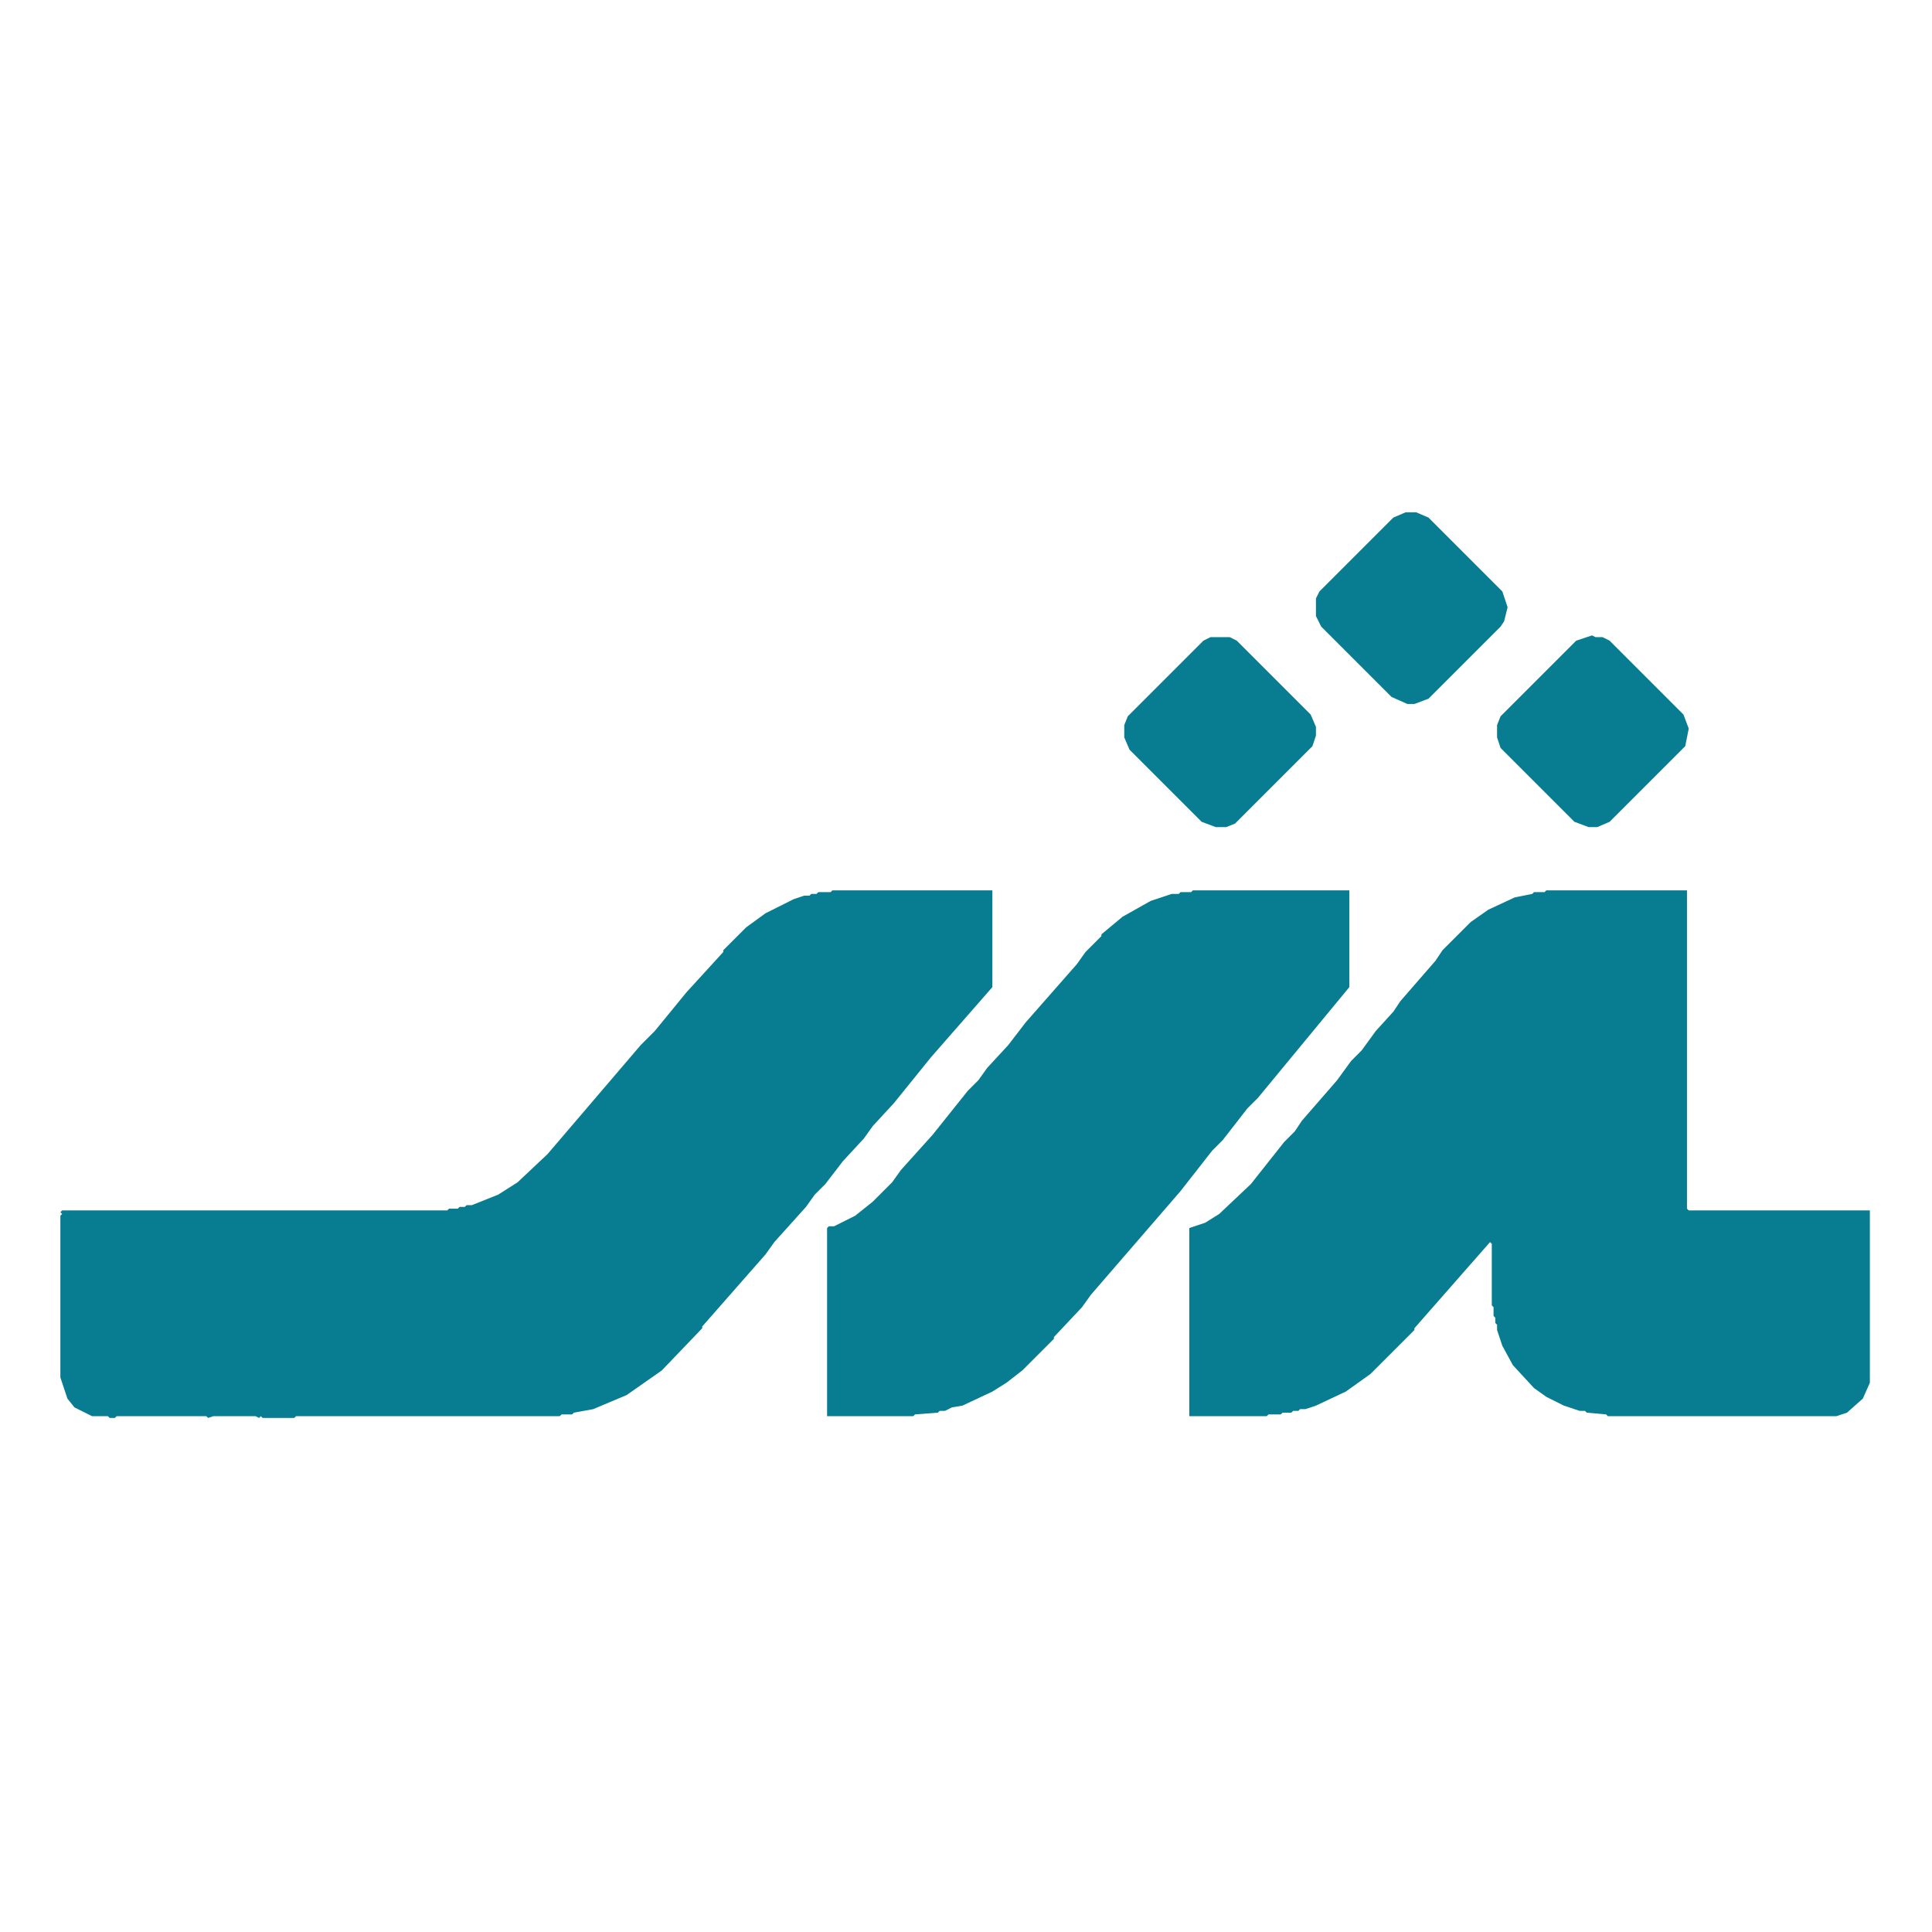
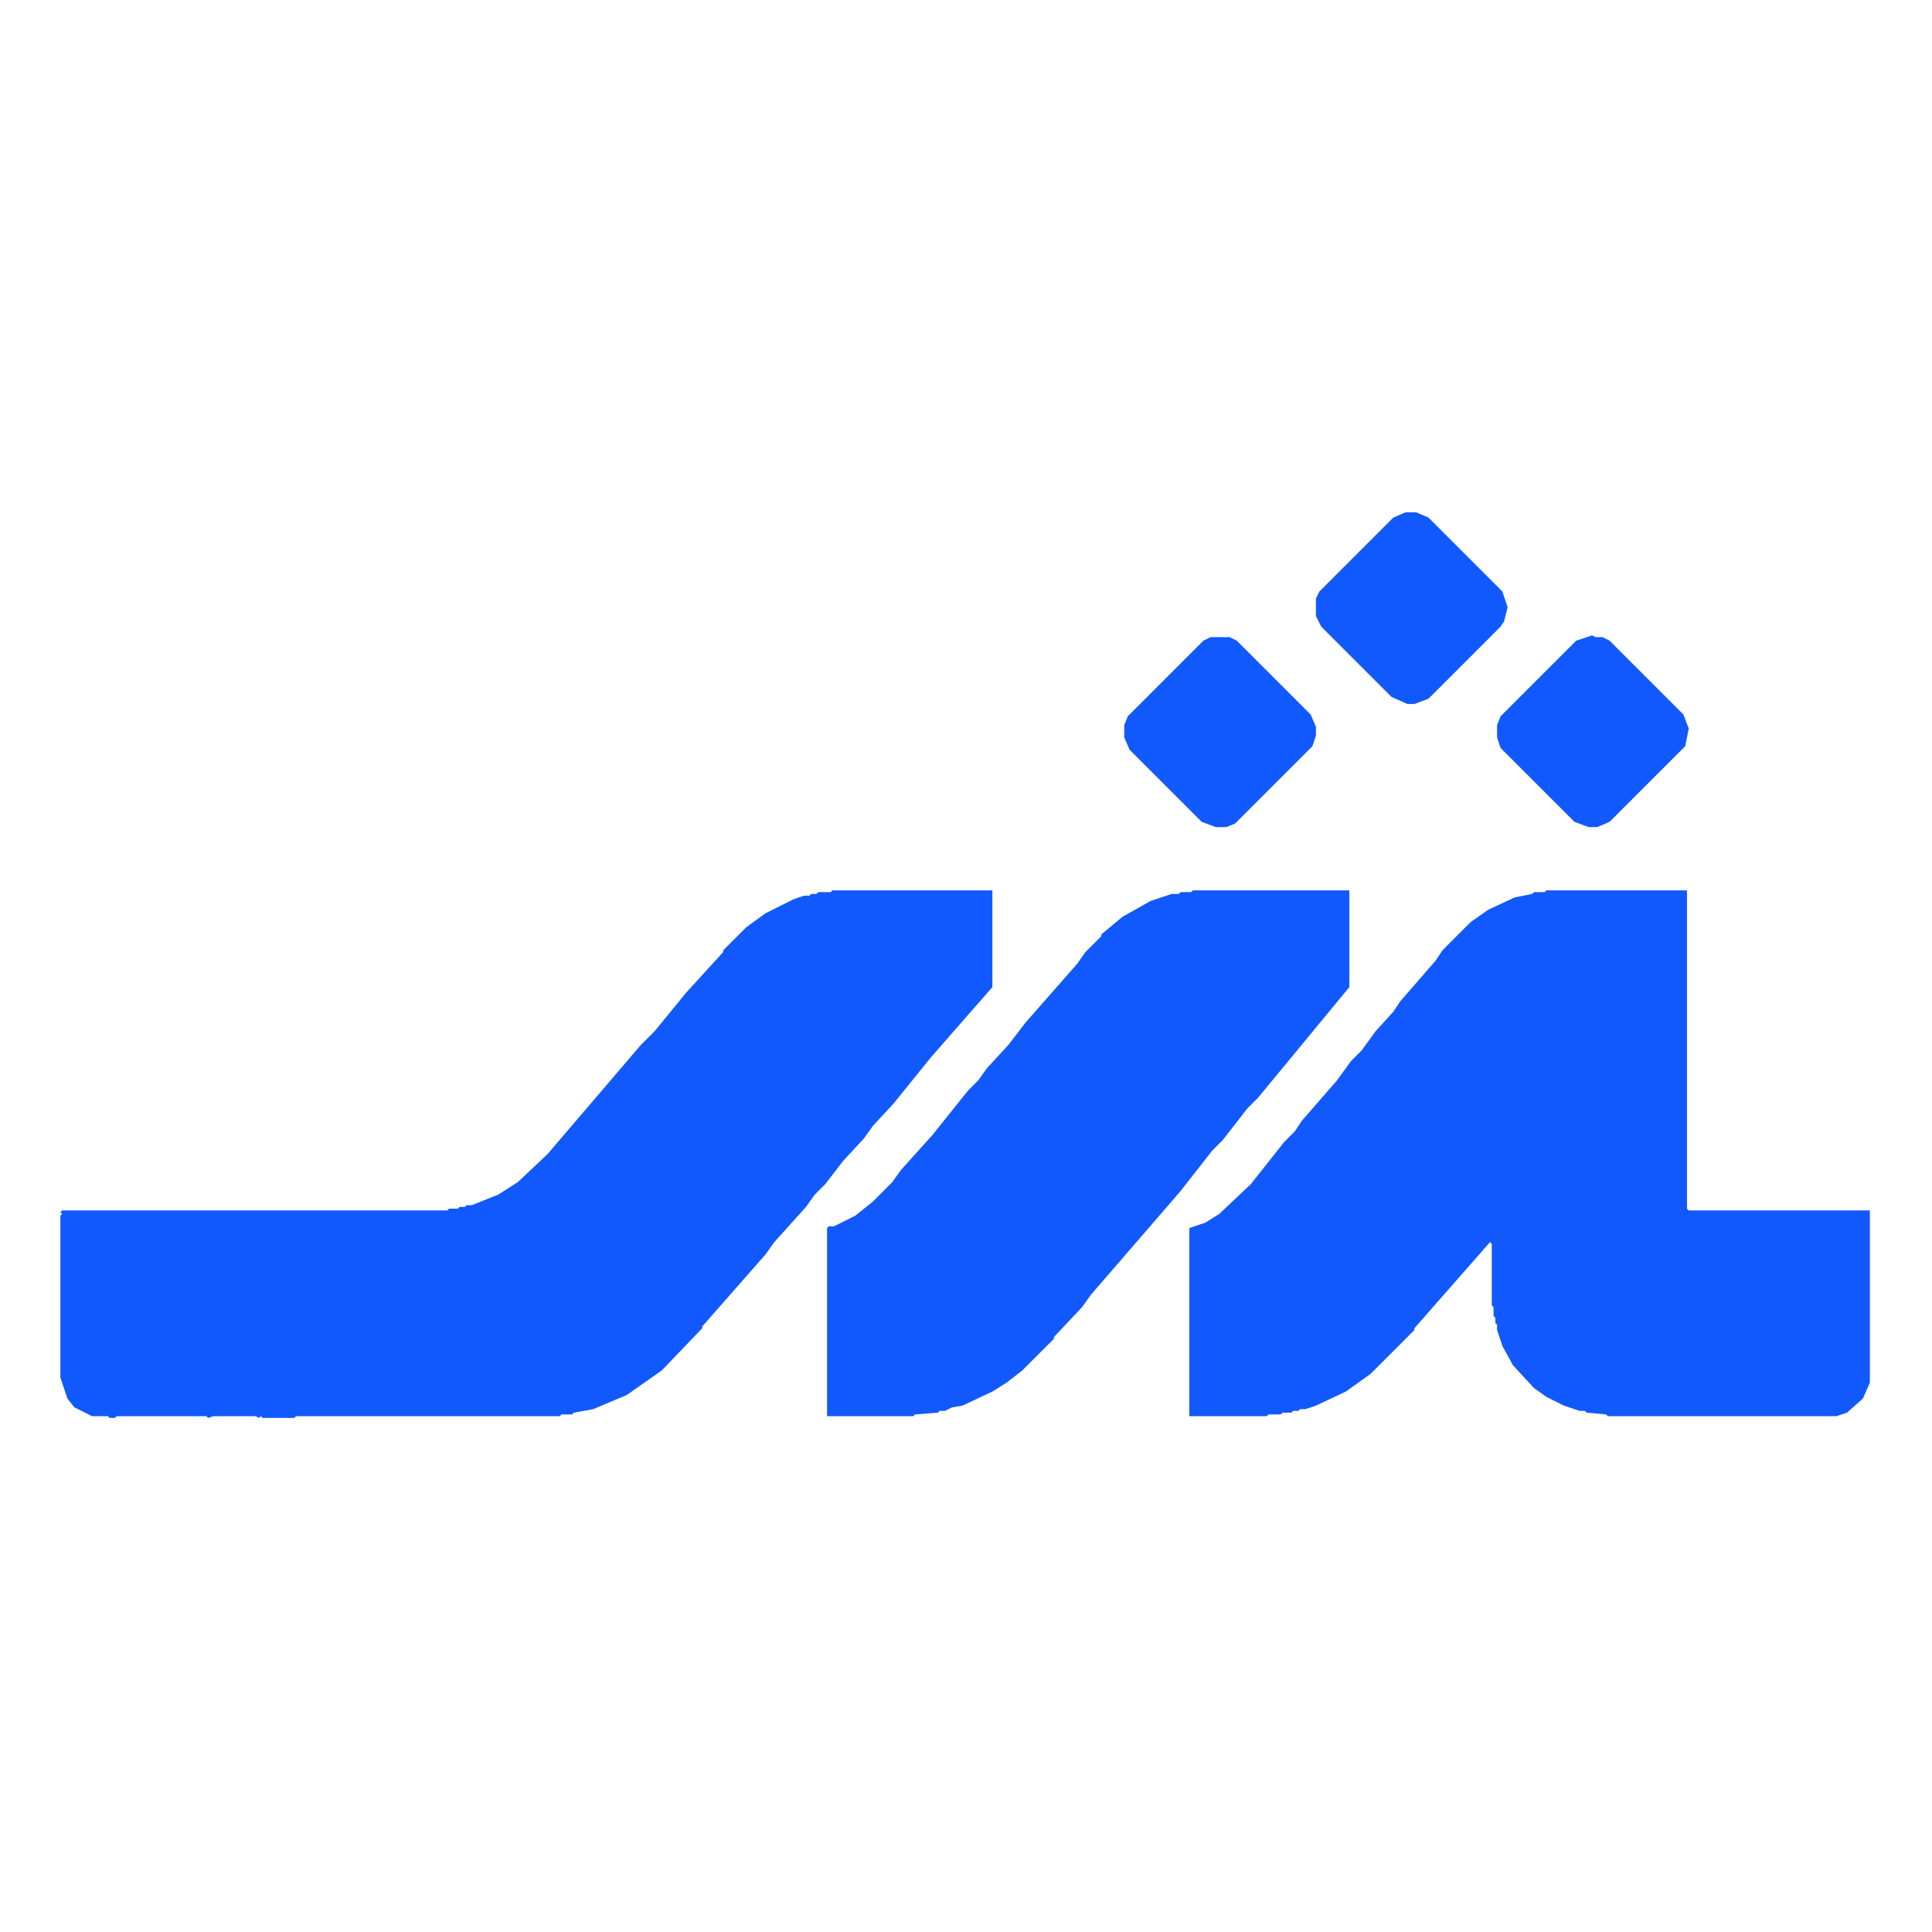
- <svg xmlns="http://www.w3.org/2000/svg" viewBox="0 0 64 64" fill="#087c91">
+ <svg xmlns="http://www.w3.org/2000/svg" viewBox="0 0 64 64" fill="#1159FC">
  <g transform="translate(2 16.9709) scale(0.05825243)">
    <path id="dot-1" d="M765 0L758 3L716 45L714 49L714 59L717 65L757 105L766 109L770 109L778 106L819 65L821 62L823 54L820 45L778 3L771 0Z" />
    <path id="dot-2" d="M871 70L862 73L819 116L817 121L817 128L819 134L861 176L869 179L874 179L881 176L924 133L926 123L923 115L881 73L877 71L873 71Z" />
    <path id="dot-3" d="M654 71L650 73L607 116L605 121L605 128L608 135L649 176L657 179L663 179L668 177L712 133L714 127L714 122L711 115L669 73L665 71Z" />
    <path id="body-1" d="M530 215L439 215L438 216L431 216L430 217L427 217L426 218L423 218L417 220L401 228L390 236L377 249L377 250L356 273L338 295L330 303L277 365L260 381L249 388L234 394L231 394L230 395L227 395L226 396L221 396L220 397L1 397L0 398L1 399L0 400L0 492L4 504L8 509L18 514L27 514L28 515L31 515L32 514L83 514L84 515L87 514L111 514L113 515L114 514L115 515L133 515L134 514L284 514L285 513L291 513L292 512L303 510L322 502L342 488L365 464L365 463L401 422L406 415L424 395L429 388L435 382L445 369L457 356L462 349L474 336L495 310L530 270Z" />
    <path id="body-2" d="M733 215L644 215L643 216L637 216L636 217L632 217L620 221L604 230L592 240L592 241L583 250L578 257L549 290L539 303L527 316L522 323L516 329L496 354L478 374L473 381L462 392L452 400L440 406L437 406L436 407L436 514L485 514L486 513L499 512L500 511L503 511L507 509L513 508L530 500L538 495L547 488L565 470L565 469L581 452L586 445L637 386L655 363L661 357L675 339L681 333L733 270Z" />
    <path id="body-3" d="M925 215L845 215L844 216L838 216L837 217L827 219L812 226L802 233L786 249L782 255L762 278L758 284L748 295L740 306L734 312L726 323L706 346L702 352L696 358L677 382L659 399L651 404L642 407L642 514L686 514L687 513L694 513L695 512L700 512L701 511L704 511L705 510L708 510L714 508L731 500L745 490L770 465L770 464L813 415L814 416L814 451L815 452L815 457L816 458L816 461L817 462L817 465L820 474L826 485L838 498L845 503L855 508L864 511L867 511L868 512L879 513L880 514L1010 514L1016 512L1025 504L1029 495L1029 397L926 397L925 396Z" />
  </g>
</svg>
